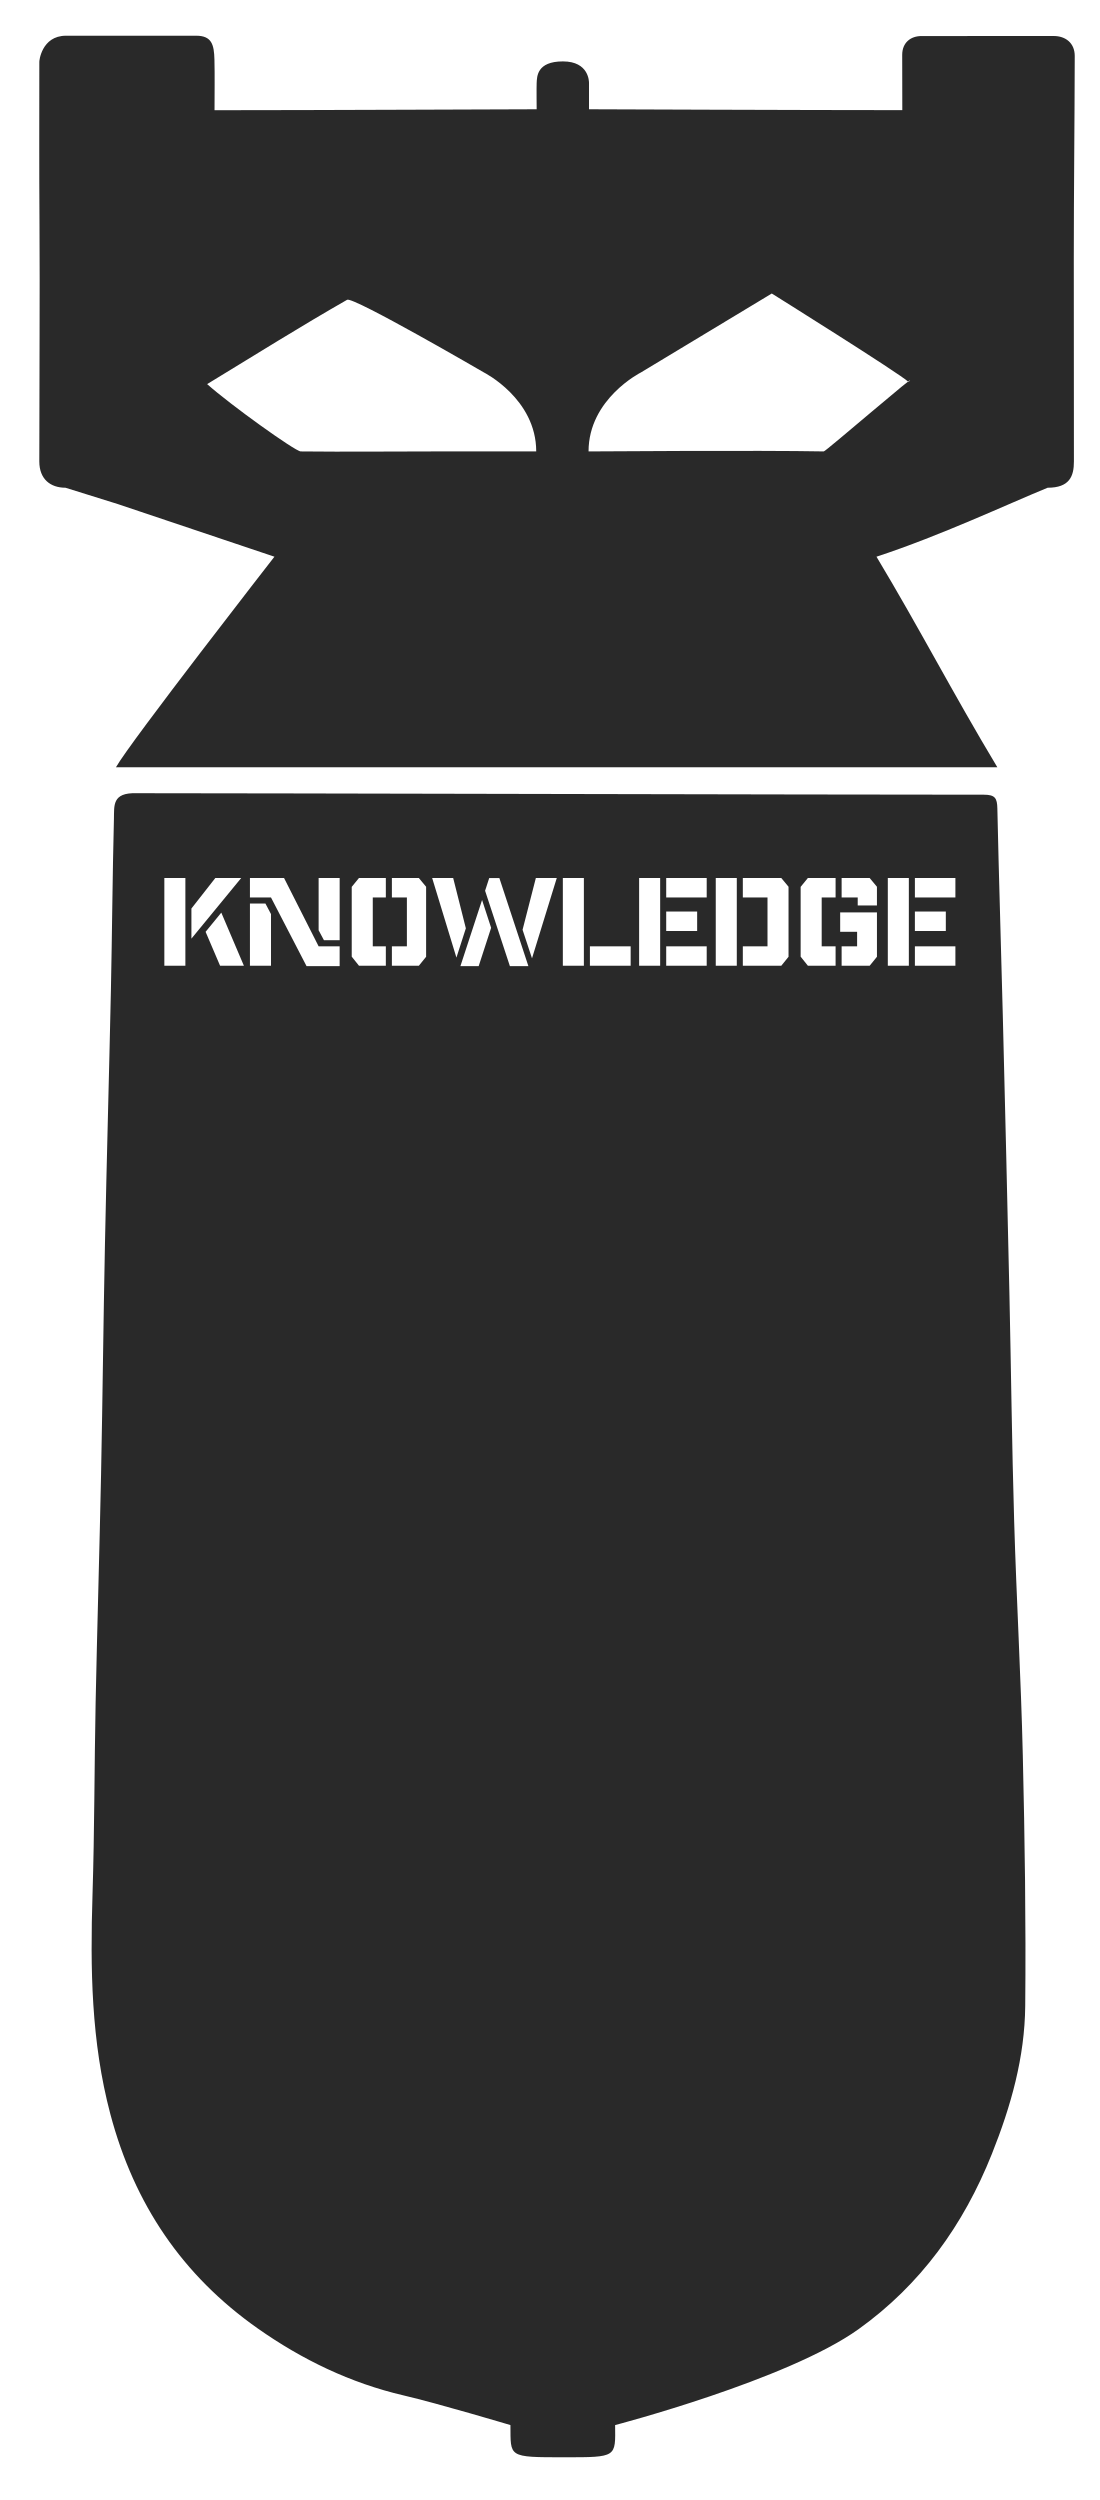
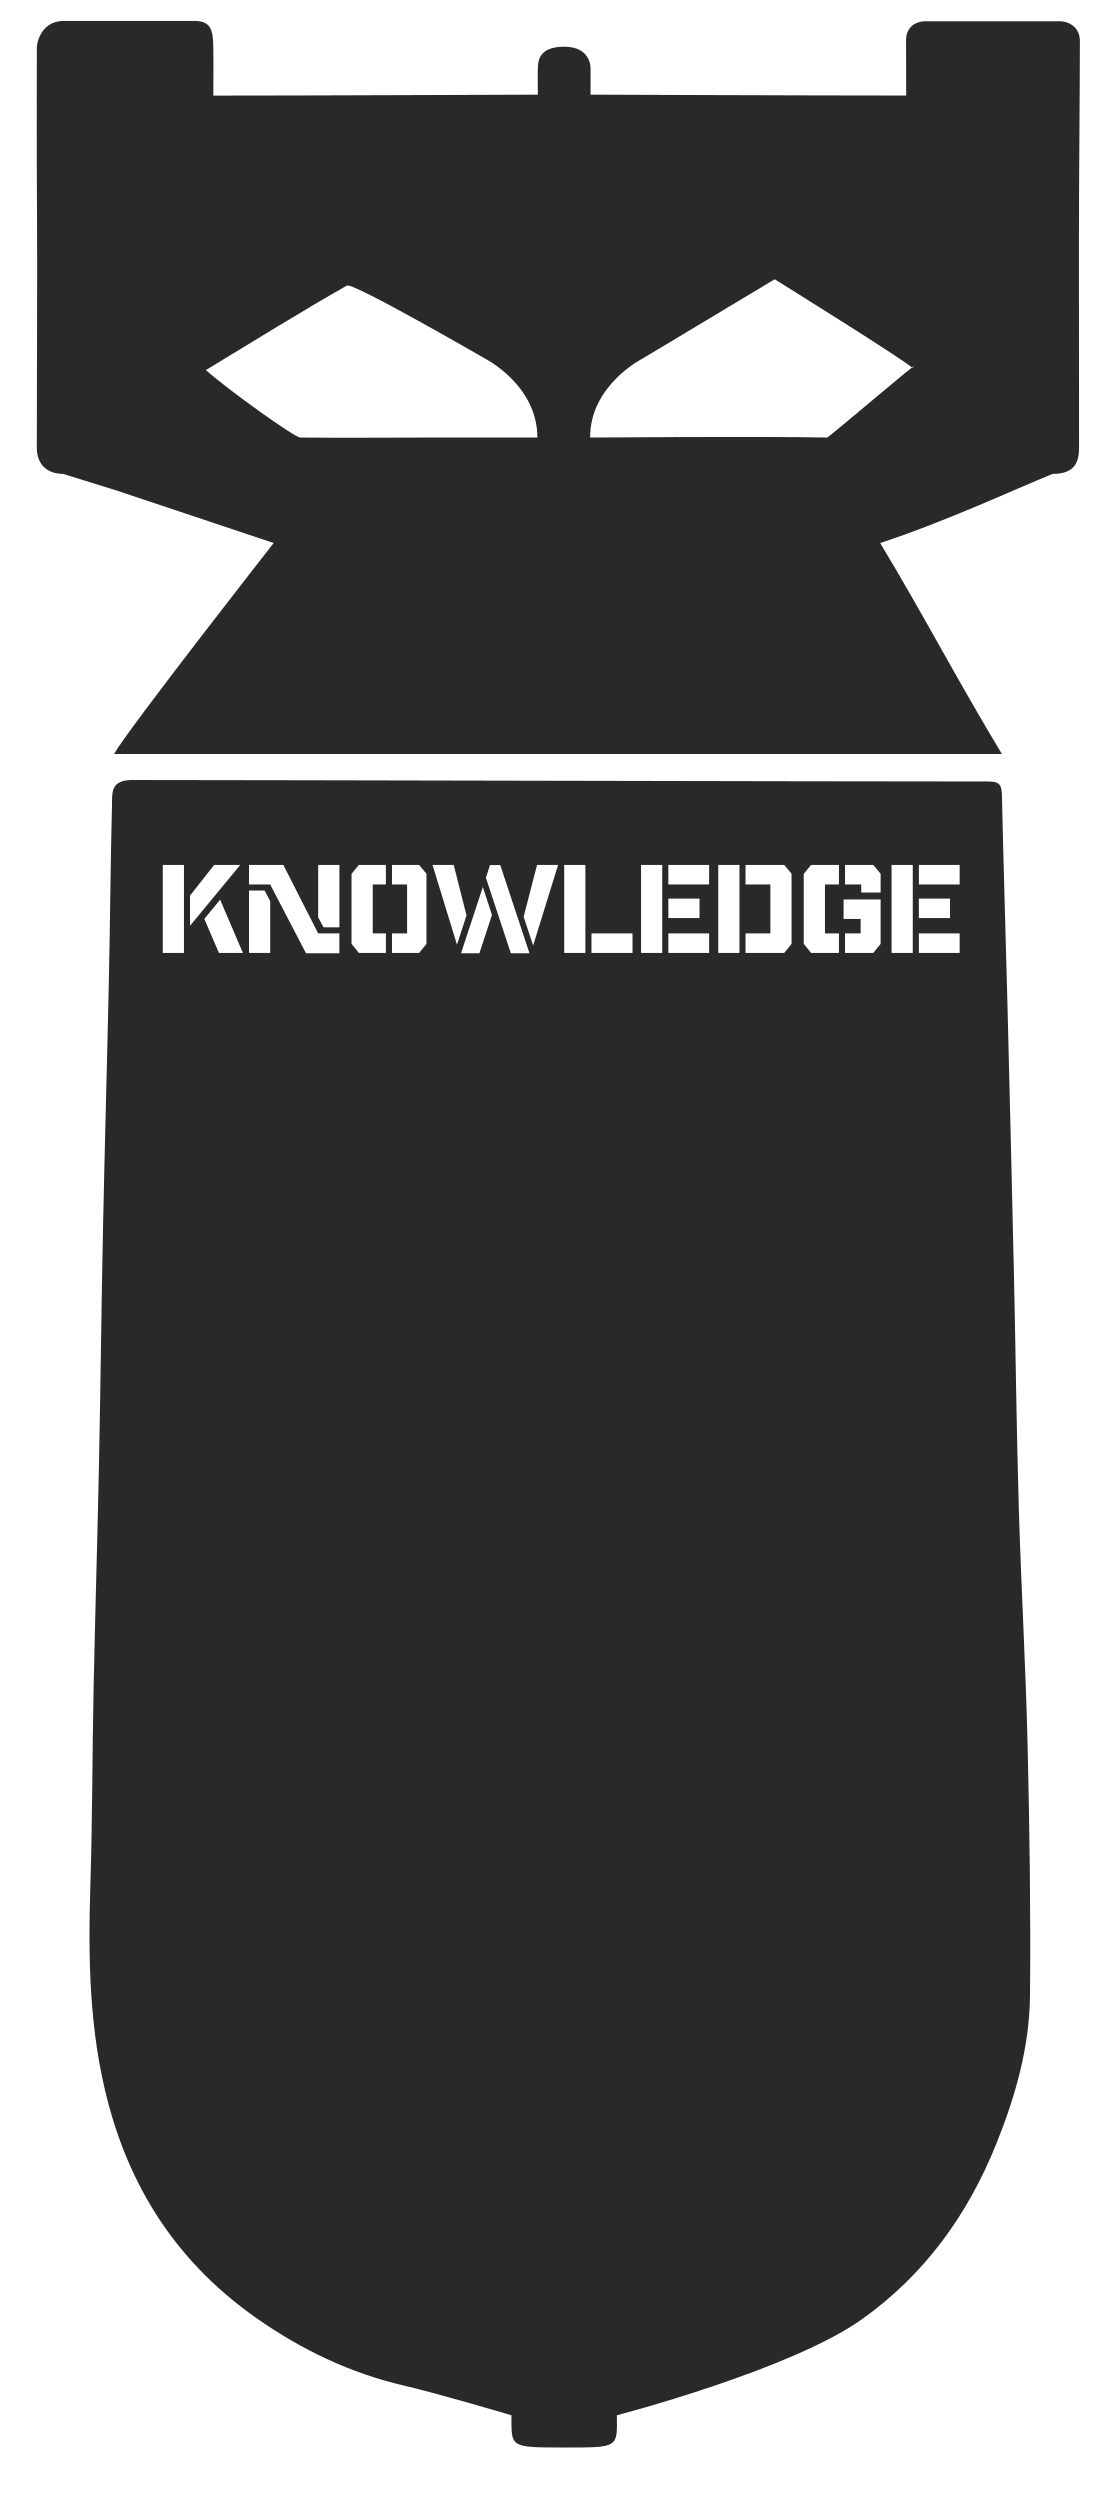
- <svg xmlns="http://www.w3.org/2000/svg" width="84px" height="191px" viewBox="0 0 84 191" version="1.1">
+ <svg xmlns="http://www.w3.org/2000/svg" width="91px" height="204px" viewBox="0 0 91 204" version="1.1">
  <defs />
  <g id="Page-1" stroke="none" stroke-width="1" fill="none" fill-rule="evenodd">
-     <g id="knowledge_bomb" transform="translate(-6, -9)">
+     <g id="knowledge_bomb" transform="translate(-3, -4)">
      <g id="Layer_9" />
      <g id="Layer_7" />
      <g id="Layer_3">
        <g id="Layer_4" />
      </g>
      <g id="Layer_5" />
-       <g id="Layer_6-2" transform="translate(9, 12)" fill="#292929">
+       <g id="Layer_6-2" transform="translate(6, 6)" fill="#292929">
        <g id="Group">
-           <path d="M0.004,1.74 C-0.015,1.72 0.158,-0.271 2.046,-0.271 L11.987,-0.271 C13.176,-0.271 13.355,0.407 13.383,1.553 C13.414,2.797 13.39,4.041 13.39,5.42 C21.475,5.42 36.131,5.348 38.001,5.348 C38.001,5.348 37.984,3.629 38.001,3.337 C38.028,2.866 38.001,1.691 40.008,1.691 C42,1.691 42,3.241 42,3.337 L42,5.348 C42.262,5.348 58.515,5.415 65.936,5.415 C65.936,3.837 65.928,2.566 65.928,1.193 C65.928,0.247 66.582,-0.246 67.401,-0.246 C70.782,-0.246 74.108,-0.249 77.508,-0.249 C78.399,-0.249 79.113,0.282 79.11,1.278 C79.101,6.447 79.038,11.518 79.038,16.787 C79.038,21.973 79.047,26.953 79.047,32.252 C79.051,33.395 78.705,34.263 77.039,34.263 C73.992,35.51 68.837,37.933 63.963,39.532 C62.837,39.944 63.963,39.532 63.963,39.532 C67.279,45.058 69.749,49.875 73.197,55.62 L5.858,55.62 C6.927,53.71 17.967,39.532 17.967,39.532 L5.998,35.51 C5.998,35.51 5.998,35.51 2.003,34.263 C0.865,34.263 0.003,33.62 0.003,32.252 C0.003,25.558 0.053,19.62 0.017,14.125 C-0.013,9.519 0.004,6.682 0.004,1.74 L0.004,1.74 Z M41.965,31.489 C41.965,31.489 55.123,31.393 59.936,31.489 C60.004,31.557 67.548,25.042 66.414,26.183 C65.826,25.592 55.964,19.424 55.964,19.424 L45.964,25.457 C45.965,25.457 41.965,27.467 41.965,31.489 L41.965,31.489 Z M37.967,31.489 C37.967,27.467 33.973,25.457 33.973,25.457 C33.973,25.457 23.978,19.642 23.521,19.903 C19.991,21.922 16.541,24.083 12.826,26.346 C14.58,27.914 19.563,31.486 19.974,31.489 C23.695,31.527 26.402,31.489 30.124,31.489 L37.967,31.489 L37.967,31.489 Z" id="Shape" />
-           <path d="M75.143,131.136 C75.002,125.153 74.657,119.175 74.481,113.193 C74.309,107.402 74.247,101.609 74.119,95.818 C73.962,88.748 73.794,81.677 73.615,74.607 C73.483,69.326 73.311,64.046 73.198,58.765 C73.181,57.989 73.034,57.715 72.17,57.715 C59.992,57.715 15.999,57.601 7.423,57.601 C5.551,57.546 5.731,58.545 5.704,59.573 C5.592,63.94 5.566,68.31 5.473,72.678 C5.335,79.143 5.15,85.607 5.018,92.072 C4.898,97.934 4.84,103.796 4.721,109.657 C4.603,115.461 4.425,121.263 4.306,127.067 C4.208,131.959 4.222,136.858 4.068,141.748 C3.893,147.397 3.96,152.97 5.432,158.522 C7.256,165.395 10.928,170.833 16.679,174.884 C20.076,177.276 23.774,179.064 27.832,180.009 C30.466,180.623 35.997,182.276 35.997,182.276 C36.023,184.736 35.762,184.736 40.13,184.736 C44.143,184.736 44.021,184.736 43.995,182.276 C43.995,182.276 57.162,178.838 62.59,174.951 C67.32,171.561 70.601,167.02 72.777,161.567 C74.241,157.901 75.291,154.178 75.327,150.26 C75.388,143.885 75.293,137.508 75.143,131.136 L75.143,131.136 Z M66.897,66.641 L69.261,66.641 L69.261,68.128 L66.897,68.128 L66.897,66.641 L66.897,66.641 Z M47.898,66.641 L50.262,66.641 L50.262,68.128 L47.898,68.128 L47.898,66.641 L47.898,66.641 Z M11.163,70.784 L9.556,70.784 L9.556,64.077 L11.163,64.077 L11.163,70.784 L11.163,70.784 Z M11.625,66.41 L13.453,64.077 L15.43,64.077 L11.624,68.712 L11.624,66.41 L11.625,66.41 Z M13.815,70.784 L12.707,68.192 L13.907,66.725 L15.634,70.784 L13.815,70.784 L13.815,70.784 Z M17.702,70.784 L16.095,70.784 L16.095,66.029 L17.278,66.029 L17.704,66.836 L17.704,70.784 L17.702,70.784 Z M22.95,70.811 L20.419,70.811 L17.702,65.564 L16.095,65.564 L16.095,64.077 L18.7,64.077 L21.342,69.298 L22.949,69.298 L22.949,70.811 L22.95,70.811 Z M22.95,68.833 L21.749,68.833 L21.343,68.072 L21.343,64.079 L22.95,64.079 L22.95,68.833 L22.95,68.833 Z M26.478,65.565 L25.48,65.565 L25.48,69.299 L26.478,69.299 L26.478,70.784 L24.427,70.784 L23.872,70.088 L23.872,64.757 L24.427,64.077 L26.478,64.077 L26.478,65.565 L26.478,65.565 Z M29.555,70.098 L28.999,70.784 L26.94,70.784 L26.94,69.299 L28.086,69.299 L28.086,65.565 L26.94,65.565 L26.94,64.079 L28.999,64.079 L29.555,64.748 L29.555,70.098 L29.555,70.098 Z M30.016,64.077 L31.622,64.077 L32.591,67.923 L31.871,70.162 L30.016,64.077 L30.016,64.077 Z M33.571,70.811 L32.176,70.811 L33.83,65.759 L34.522,67.886 L33.571,70.811 L33.571,70.811 Z M35.955,70.811 L34.061,65.053 L34.375,64.086 L35.152,64.086 L37.368,70.811 L35.955,70.811 L35.955,70.811 Z M37.645,70.217 L36.924,68.035 L37.939,64.079 L39.538,64.079 L37.645,70.217 L37.645,70.217 Z M41.608,70.784 L40.001,70.784 L40.001,64.077 L41.608,64.077 L41.608,70.784 L41.608,70.784 Z M45.182,70.784 L42.069,70.784 L42.069,69.299 L45.182,69.299 L45.182,70.784 L45.182,70.784 Z M47.436,70.784 L45.829,70.784 L45.829,64.077 L47.436,64.077 L47.436,70.784 L47.436,70.784 Z M50.992,70.784 L47.898,70.784 L47.898,69.299 L50.992,69.299 L50.992,70.784 L50.992,70.784 Z M50.992,65.565 L47.898,65.565 L47.898,64.079 L50.992,64.079 L50.992,65.565 L50.992,65.565 Z M53.291,70.784 L51.684,70.784 L51.684,64.077 L53.291,64.077 L53.291,70.784 L53.291,70.784 Z M57.244,70.098 L56.69,70.784 L53.752,70.784 L53.752,69.299 L55.637,69.299 L55.637,65.565 L53.752,65.565 L53.752,64.079 L56.69,64.079 L57.244,64.748 L57.244,70.098 L57.244,70.098 Z M60.839,65.565 L59.777,65.565 L59.777,69.299 L60.839,69.299 L60.839,70.784 L58.723,70.784 L58.169,70.088 L58.169,64.757 L58.723,64.077 L60.839,64.077 L60.839,65.565 L60.839,65.565 Z M63.998,70.098 L63.442,70.784 L61.3,70.784 L61.3,69.299 L62.483,69.299 L62.483,68.192 L61.189,68.192 L61.189,66.707 L63.999,66.707 L63.999,70.098 L63.998,70.098 Z M63.998,66.178 L62.529,66.178 L62.529,65.565 L61.3,65.565 L61.3,64.079 L63.442,64.079 L63.998,64.748 L63.998,66.178 L63.998,66.178 Z M66.436,70.784 L64.829,70.784 L64.829,64.077 L66.436,64.077 L66.436,70.784 L66.436,70.784 Z M69.992,70.784 L66.898,70.784 L66.898,69.299 L69.992,69.299 L69.992,70.784 L69.992,70.784 Z M69.992,65.565 L66.898,65.565 L66.898,64.079 L69.992,64.079 L69.992,65.565 L69.992,65.565 Z" id="Shape" />
+           <path d="M0.005,1.862 C-0.016,1.841 0.17,-0.29 2.202,-0.29 L12.898,-0.29 C14.176,-0.29 14.37,0.436 14.4,1.662 C14.433,2.993 14.407,4.325 14.407,5.801 C23.106,5.801 38.875,5.723 40.887,5.723 C40.887,5.723 40.869,3.884 40.887,3.571 C40.916,3.068 40.887,1.81 43.046,1.81 C45.19,1.81 45.19,3.468 45.19,3.571 L45.19,5.723 C45.472,5.723 62.959,5.796 70.944,5.796 C70.944,4.107 70.935,2.746 70.935,1.277 C70.935,0.264 71.639,-0.263 72.52,-0.263 C76.158,-0.263 79.737,-0.267 83.394,-0.267 C84.354,-0.267 85.121,0.302 85.119,1.367 C85.108,6.9 85.041,12.327 85.041,17.967 C85.041,23.517 85.05,28.847 85.05,34.518 C85.055,35.741 84.682,36.671 82.89,36.671 C79.611,38.006 74.065,40.598 68.821,42.31 C67.61,42.751 68.821,42.31 68.821,42.31 C72.389,48.225 75.047,53.38 78.757,59.528 L6.303,59.528 C7.453,57.484 19.331,42.31 19.331,42.31 L6.453,38.006 C6.453,38.006 6.453,38.006 2.155,36.671 C0.93,36.671 0.003,35.982 0.003,34.518 C0.003,27.354 0.057,20.998 0.019,15.118 C-0.014,10.188 0.005,7.151 0.005,1.862 L0.005,1.862 Z M45.152,33.702 C45.152,33.702 59.309,33.599 64.488,33.702 C64.562,33.774 72.678,26.802 71.458,28.023 C70.826,27.39 60.215,20.789 60.215,20.789 L49.455,27.246 C49.456,27.246 45.152,29.397 45.152,33.702 L45.152,33.702 Z M40.85,33.702 C40.85,29.397 36.553,27.246 36.553,27.246 C36.553,27.246 25.799,21.022 25.308,21.301 C21.51,23.463 17.798,25.775 13.8,28.198 C15.688,29.876 21.049,33.698 21.491,33.702 C25.494,33.743 28.407,33.702 32.412,33.702 L40.85,33.702 L40.85,33.702 Z" id="Shape" />
+           <path d="M80.85,140.351 C80.699,133.947 80.327,127.549 80.138,121.147 C79.952,114.949 79.886,108.749 79.749,102.551 C79.58,94.984 79.398,87.417 79.206,79.85 C79.064,74.198 78.879,68.546 78.758,62.894 C78.739,62.064 78.581,61.77 77.652,61.77 C64.549,61.77 17.214,61.649 7.987,61.649 C5.972,61.59 6.167,62.659 6.137,63.759 C6.016,68.433 5.988,73.11 5.888,77.785 C5.74,84.704 5.541,91.623 5.399,98.542 C5.27,104.815 5.207,111.09 5.079,117.363 C4.952,123.574 4.761,129.784 4.633,135.996 C4.527,141.232 4.542,146.475 4.377,151.709 C4.188,157.755 4.26,163.719 5.844,169.662 C7.807,177.018 11.758,182.838 17.945,187.173 C21.6,189.733 25.579,191.647 29.946,192.659 C32.78,193.316 38.731,195.085 38.731,195.085 C38.759,197.717 38.478,197.717 43.178,197.717 C47.495,197.717 47.365,197.717 47.337,195.085 C47.337,195.085 61.504,191.405 67.343,187.245 C72.433,183.617 75.963,178.757 78.305,172.92 C79.879,168.996 81.01,165.012 81.048,160.819 C81.113,153.996 81.012,147.171 80.85,140.351 L80.85,140.351 Z M71.978,71.324 L74.522,71.324 L74.522,72.915 L71.978,72.915 L71.978,71.324 L71.978,71.324 Z M51.536,71.324 L54.08,71.324 L54.08,72.915 L51.536,72.915 L51.536,71.324 L51.536,71.324 Z M12.011,75.758 L10.282,75.758 L10.282,68.58 L12.011,68.58 L12.011,75.758 L12.011,75.758 Z M12.508,71.076 L14.474,68.58 L16.602,68.58 L12.507,73.541 L12.507,71.076 L12.508,71.076 Z M14.865,75.758 L13.672,72.984 L14.963,71.414 L16.822,75.758 L14.865,75.758 L14.865,75.758 Z M19.047,75.758 L17.318,75.758 L17.318,70.669 L18.591,70.669 L19.048,71.533 L19.048,75.758 L19.047,75.758 Z M24.693,75.787 L21.97,75.787 L19.047,70.171 L17.318,70.171 L17.318,68.58 L20.121,68.58 L22.963,74.167 L24.692,74.167 L24.692,75.787 L24.693,75.787 Z M24.693,73.67 L23.401,73.67 L22.964,72.856 L22.964,68.581 L24.693,68.581 L24.693,73.67 L24.693,73.67 Z M28.489,70.172 L27.415,70.172 L27.415,74.168 L28.489,74.168 L28.489,75.758 L26.282,75.758 L25.685,75.013 L25.685,69.307 L26.282,68.58 L28.489,68.58 L28.489,70.172 L28.489,70.172 Z M31.799,75.023 L31.202,75.758 L28.986,75.758 L28.986,74.168 L30.219,74.168 L30.219,70.172 L28.986,70.172 L28.986,68.581 L31.202,68.581 L31.799,69.298 L31.799,75.023 L31.799,75.023 Z M32.295,68.58 L34.023,68.58 L35.067,72.696 L34.291,75.092 L32.295,68.58 L32.295,68.58 Z M36.12,75.787 L34.619,75.787 L36.4,70.38 L37.144,72.657 L36.12,75.787 L36.12,75.787 Z M38.685,75.787 L36.648,69.624 L36.985,68.59 L37.822,68.59 L40.206,75.787 L38.685,75.787 L38.685,75.787 Z M40.504,75.151 L39.729,72.816 L40.821,68.581 L42.541,68.581 L40.504,75.151 L40.504,75.151 Z M44.768,75.758 L43.039,75.758 L43.039,68.58 L44.768,68.58 L44.768,75.758 L44.768,75.758 Z M48.613,75.758 L45.264,75.758 L45.264,74.168 L48.613,74.168 L48.613,75.758 L48.613,75.758 Z M51.038,75.758 L49.309,75.758 L49.309,68.58 L51.038,68.58 L51.038,75.758 L51.038,75.758 Z M54.865,75.758 L51.536,75.758 L51.536,74.168 L54.865,74.168 L54.865,75.758 L54.865,75.758 Z M54.865,70.172 L51.536,70.172 L51.536,68.581 L54.865,68.581 L54.865,70.172 L54.865,70.172 Z M57.339,75.758 L55.61,75.758 L55.61,68.58 L57.339,68.58 L57.339,75.758 L57.339,75.758 Z M61.591,75.023 L60.995,75.758 L57.835,75.758 L57.835,74.168 L59.862,74.168 L59.862,70.172 L57.835,70.172 L57.835,68.581 L60.995,68.581 L61.591,69.298 L61.591,75.023 L61.591,75.023 Z M65.459,70.172 L64.317,70.172 L64.317,74.168 L65.459,74.168 L65.459,75.758 L63.183,75.758 L62.587,75.013 L62.587,69.307 L63.183,68.58 L65.459,68.58 L65.459,70.172 L65.459,70.172 Z M68.858,75.023 L68.261,75.758 L65.955,75.758 L65.955,74.168 L67.228,74.168 L67.228,72.984 L65.837,72.984 L65.837,71.394 L68.859,71.394 L68.859,75.023 L68.858,75.023 Z M68.858,70.828 L67.278,70.828 L67.278,70.172 L65.955,70.172 L65.955,68.581 L68.261,68.581 L68.858,69.298 L68.858,70.828 L68.858,70.828 Z M71.482,75.758 L69.752,75.758 L69.752,68.58 L71.482,68.58 L71.482,75.758 L71.482,75.758 Z M75.308,75.758 L71.979,75.758 L71.979,74.168 L75.308,74.168 L75.308,75.758 L75.308,75.758 Z M75.308,70.172 L71.979,70.172 L71.979,68.581 L75.308,68.581 L75.308,70.172 L75.308,70.172 Z" id="Shape" />
        </g>
      </g>
    </g>
  </g>
</svg>
